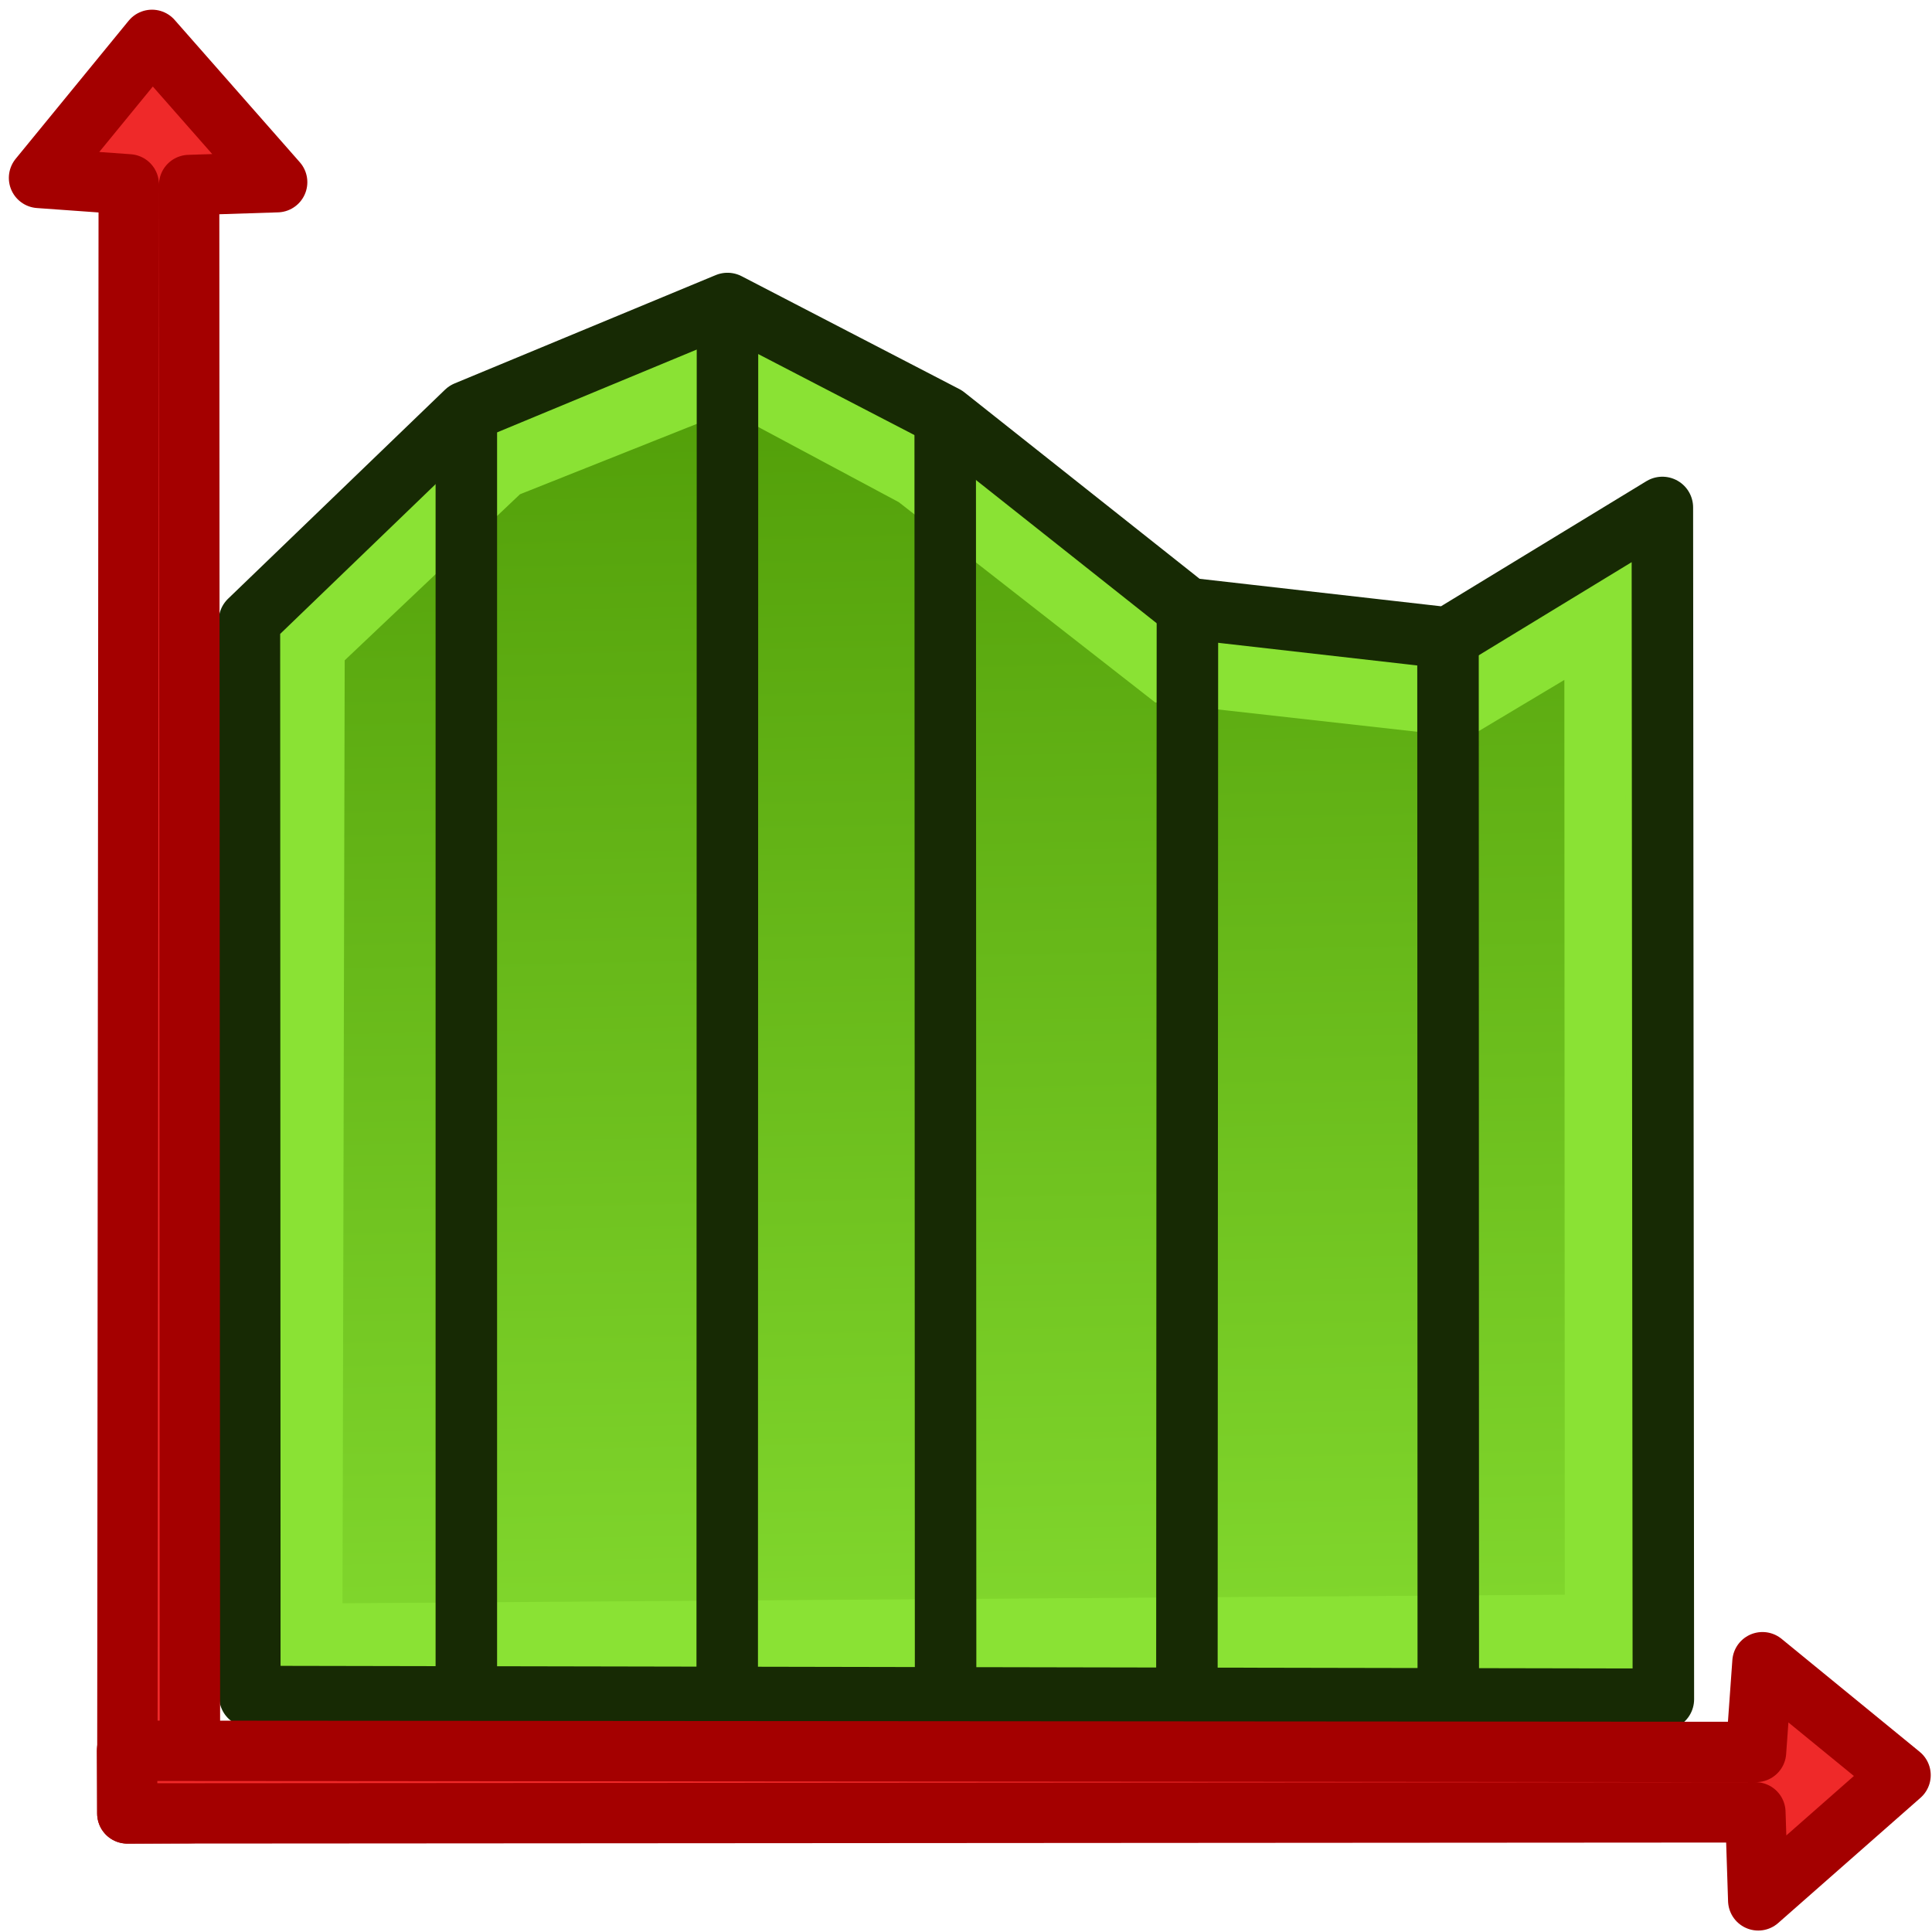
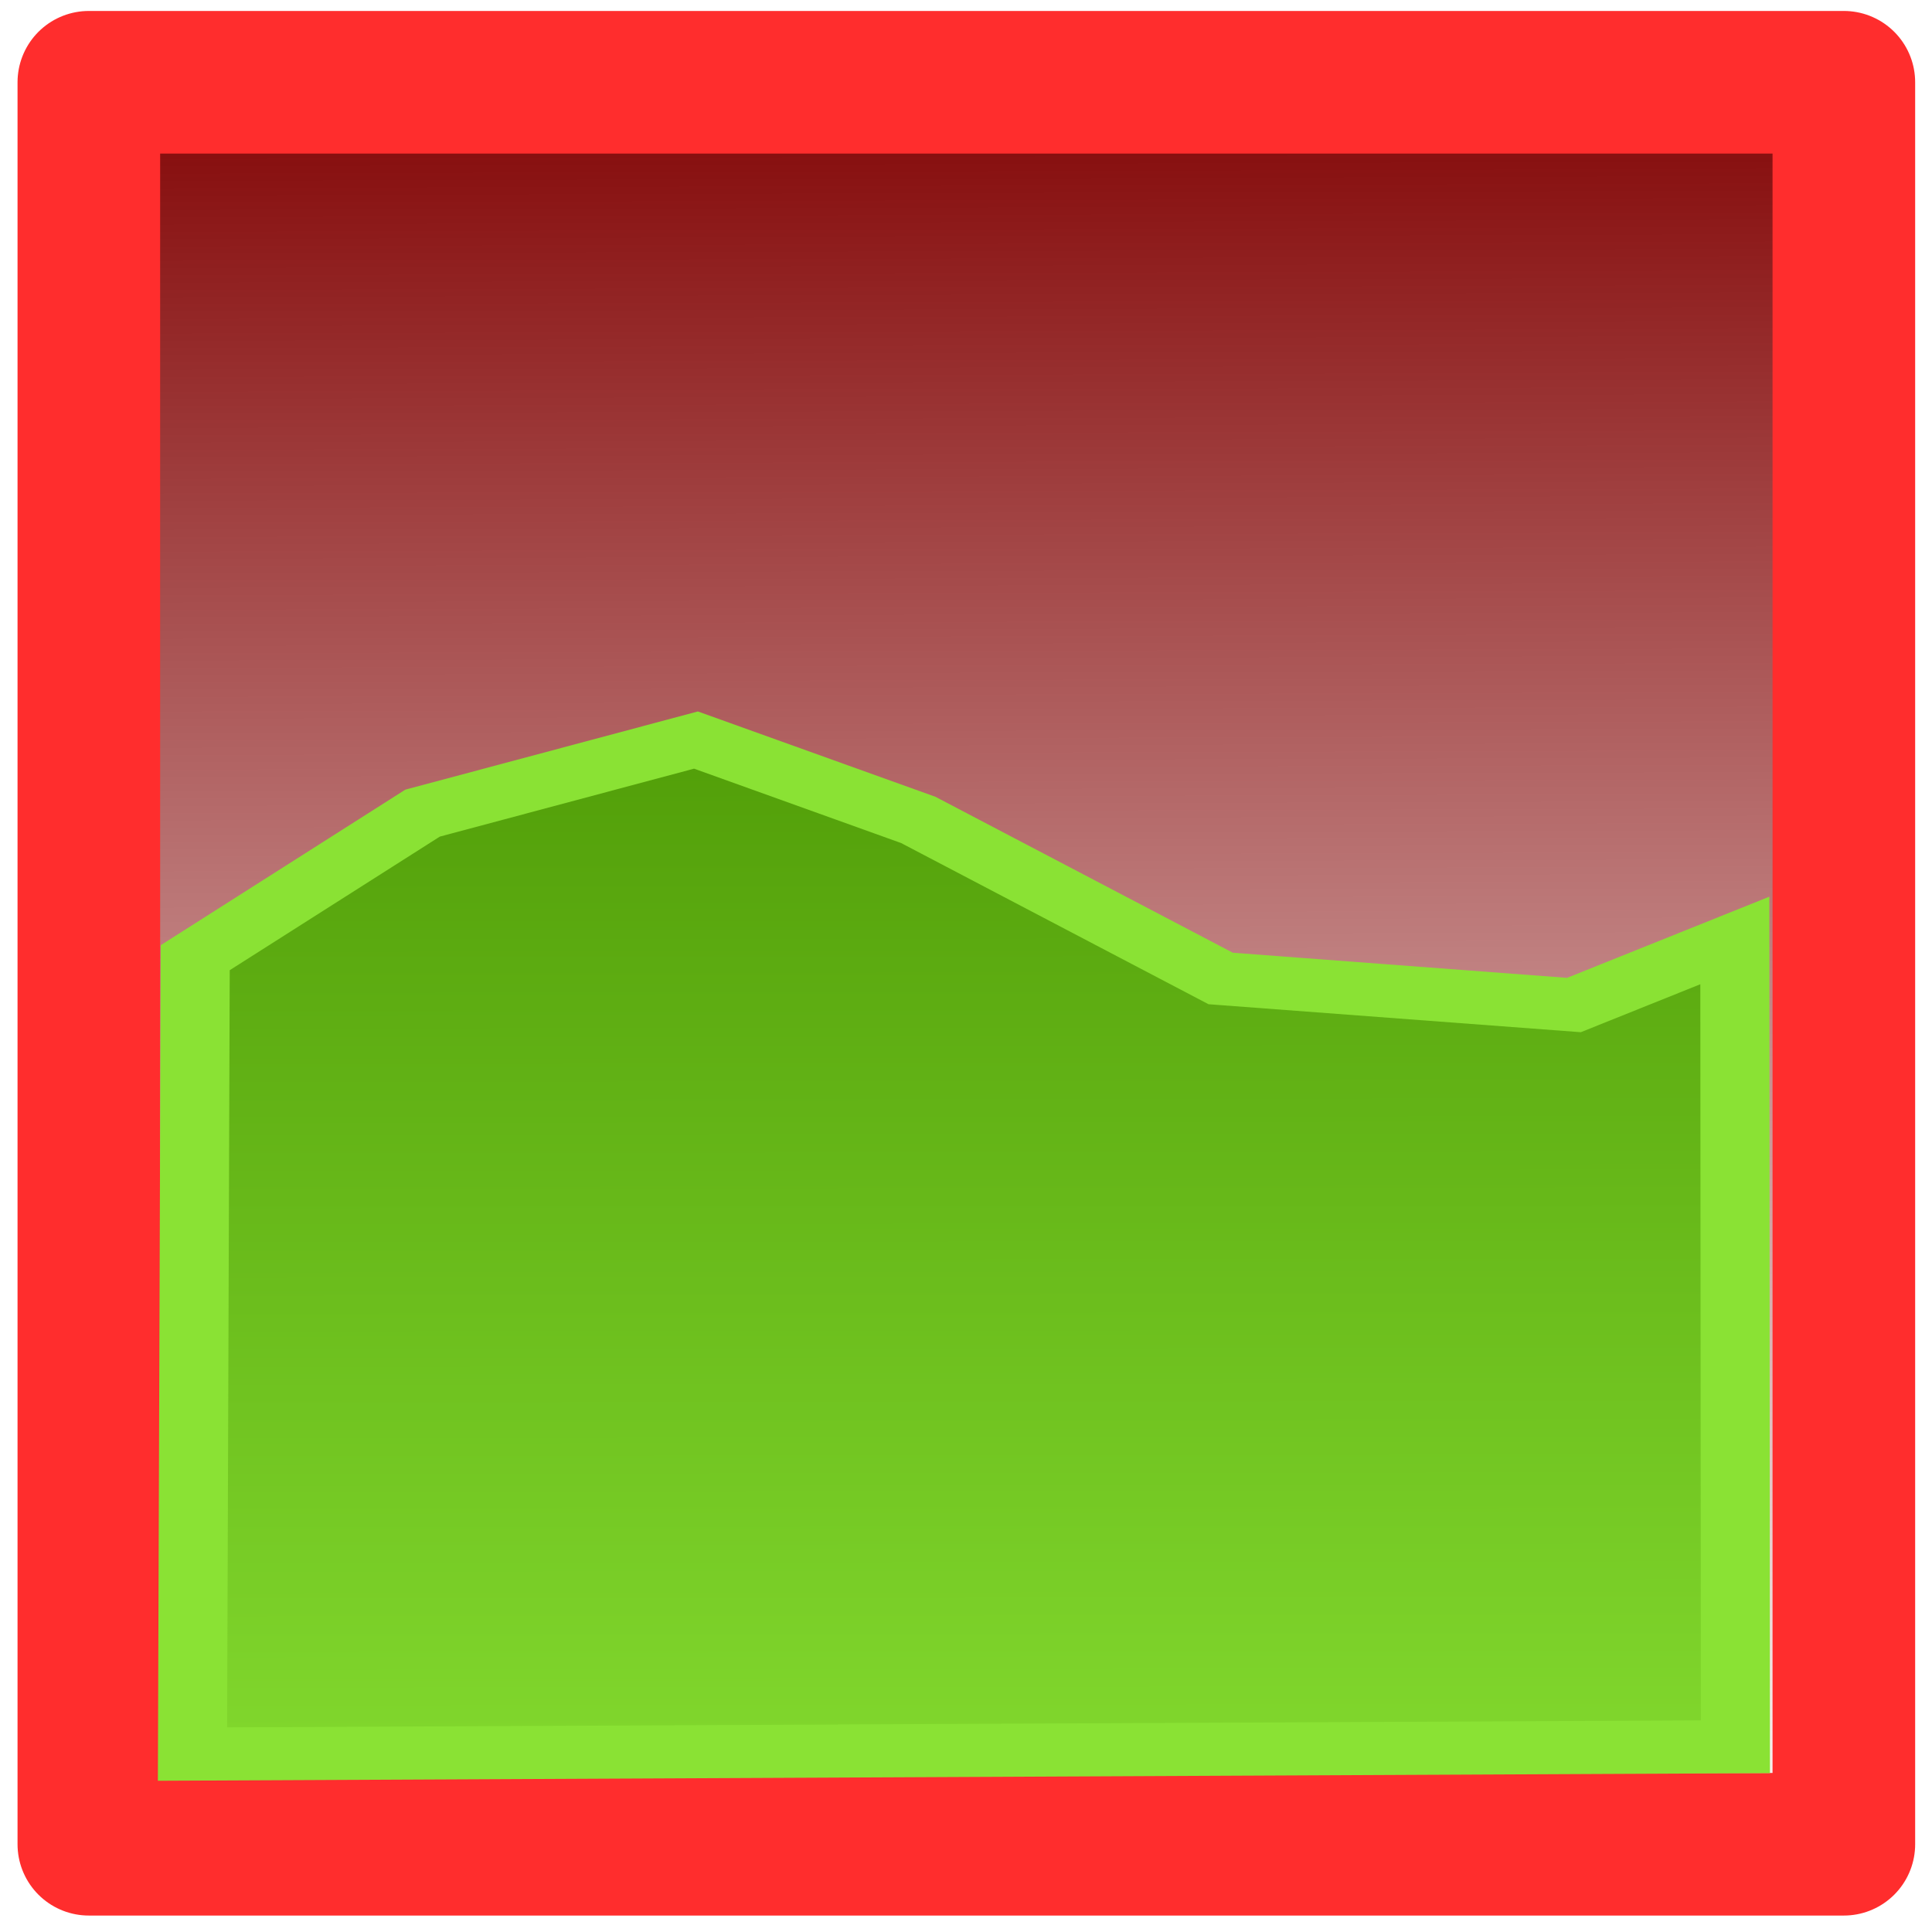
<svg xmlns="http://www.w3.org/2000/svg" xmlns:xlink="http://www.w3.org/1999/xlink" version="1.1" id="svg2860" height="64px" width="64px">
  <defs id="defs2862">
+     <linearGradient id="linearGradient18403">
+       <stop style="stop-color:#800000;stop-opacity:1;" offset="0" id="stop18399" />
+       <stop style="stop-color:#800000;stop-opacity:0;" offset="1" id="stop18401" />
+     </linearGradient>
    <linearGradient id="linearGradient931">
      <stop id="stop927" offset="0" style="stop-color:#4e9a06;stop-opacity:1" />
      <stop id="stop929" offset="1" style="stop-color:#8ae234;stop-opacity:1" />
    </linearGradient>
    <linearGradient id="linearGradient3814">
      <stop id="stop3816" offset="0" style="stop-color:#3465a4;stop-opacity:1;" />
      <stop id="stop3818" offset="1" style="stop-color:#204a87;stop-opacity:1" />
    </linearGradient>
    <linearGradient id="linearGradient3804">
      <stop id="stop3806" offset="0" style="stop-color:#729fcf;stop-opacity:1;" />
      <stop id="stop3808" offset="1" style="stop-color:#3465a4;stop-opacity:1" />
    </linearGradient>
    <radialGradient gradientUnits="userSpaceOnUse" r="19.467" fy="28.87" fx="45.883" cy="28.87" cx="45.883" id="radialGradient3692" xlink:href="#linearGradient3377" />
    <radialGradient gradientTransform="matrix(0.97435,0.2250379,-0.4623105,2.001673,48.48755,-127.9988)" r="19.467" fy="97.37" fx="135.383" cy="97.37" cx="135.383" gradientUnits="userSpaceOnUse" id="radialGradient3703" xlink:href="#linearGradient3377" />
    <linearGradient id="linearGradient3377">
      <stop style="stop-color:#71b2f8;stop-opacity:1;" offset="0" id="stop3379" />
      <stop style="stop-color:#002795;stop-opacity:1;" offset="1" id="stop3381" />
    </linearGradient>
    <radialGradient gradientTransform="matrix(1.385259,-0.05136783,0.03705629,0.9993132,-60.3924,7.704044)" r="19.467" fy="81.87" fx="148.883" cy="81.87" cx="148.883" gradientUnits="userSpaceOnUse" id="radialGradient3705" xlink:href="#linearGradient3377" />
    <linearGradient gradientUnits="userSpaceOnUse" y2="56" x2="-28" y1="14" x1="-35" id="linearGradient3810" xlink:href="#linearGradient3804" />
    <linearGradient gradientUnits="userSpaceOnUse" y2="52" x2="-13" y1="12" x1="-16" id="linearGradient3820" xlink:href="#linearGradient3814" />
    <linearGradient gradientTransform="matrix(-1.366238,-0.09429498,0.1723647,-0.7474235,124.2935,65.10457)" gradientUnits="userSpaceOnUse" y2="38.771" x2="71.759" y1="40.13" x1="66.772" id="linearGradient933" xlink:href="#linearGradient931" />
-     <linearGradient xlink:href="#linearGradient931" id="linearGradient287" gradientUnits="userSpaceOnUse" gradientTransform="matrix(-1.366238,-0.09429498,0.1723647,-0.7474235,124.2935,64.72957)" x1="62.114" y1="66.306" x2="50.786" y2="-2.735" />
+     <linearGradient xlink:href="#linearGradient931" id="linearGradient287" gradientUnits="userSpaceOnUse" gradientTransform="matrix(-1.297078,-0.07819091,0.1636395,-0.6197755,60.58978,95.92779)" x1="62.114" y1="66.306" x2="53.156" y2="-3.034" />
+     <linearGradient xlink:href="#linearGradient18403" id="linearGradient18405" x1="33.666" y1="0.262" x2="33.857" y2="64.262" gradientUnits="userSpaceOnUse" gradientTransform="matrix(0.9478398,0,0,0.9590199,21.43278,0.96949)" />
  </defs>
  <g id="layer1">
-     <g transform="translate(-20,0)" id="g3822">
-       <path style="fill:#8ae234;fill-opacity:1;stroke:#172a04;stroke-width:2.037;stroke-linecap:butt;stroke-linejoin:round;stroke-opacity:1" d="m 28.277,56.2 -0.015,-35.633 7.186,-6.924 8.651,-3.589 7.212,3.739 8.024,6.36 8.632,0.982 7.101,-4.325 0.033,39.48 z" id="path3800" />
-       <path id="path925" d="m 72.855,53.837 -42.53,0.299 0.076,-32.701 6.266,-5.936 7.536,-3 6.128,3.279 8.336,6.511 9.738,1.09 4.434,-2.651 z" style="fill:url(#linearGradient287);fill-opacity:1;stroke:#8ae234;stroke-width:2.037;stroke-linecap:butt;stroke-linejoin:miter;stroke-miterlimit:4;stroke-dasharray:none;stroke-opacity:1" />
-       <path id="path3010-6-7-5" d="m 29.181,6.035 -2.916,0.094 0.028,53.931 -2.075,0.012 L 24.265,6.107 21.293,5.894 25.035,1.321 Z" style="fill:#ef2929;stroke:#a40000;stroke-width:2;stroke-linecap:butt;stroke-linejoin:round;stroke-opacity:1" />
-       <path id="path858" d="M 44.099,10.054 44.09,55.333" style="fill:none;stroke:#172a04;stroke-width:2.037;stroke-linecap:butt;stroke-linejoin:miter;stroke-miterlimit:4;stroke-dasharray:none;stroke-opacity:1" />
-       <path id="path858-3" d="M 35.448,13.643 35.448,55.456" style="fill:none;stroke:#172a04;stroke-width:2.037;stroke-linecap:butt;stroke-linejoin:miter;stroke-miterlimit:4;stroke-dasharray:none;stroke-opacity:1" />
-       <path id="path858-3-5" d="m 51.311,13.793 0.013,41.614" style="fill:none;stroke:#172a04;stroke-width:2.037;stroke-linecap:butt;stroke-linejoin:miter;stroke-miterlimit:4;stroke-dasharray:none;stroke-opacity:1" />
-       <path id="path858-3-5-5" d="m 59.335,20.153 -0.017,35.246" style="fill:none;stroke:#172a04;stroke-width:2.037;stroke-linecap:butt;stroke-linejoin:miter;stroke-miterlimit:4;stroke-dasharray:none;stroke-opacity:1" />
-       <path id="path858-3-5-5-6" d="m 67.967,21.135 0.009,34.318" style="fill:none;stroke:#172a04;stroke-width:2.037;stroke-linecap:butt;stroke-linejoin:miter;stroke-miterlimit:4;stroke-dasharray:none;stroke-opacity:1" />
+     <g transform="translate(-20)" id="g3822">
+       <path id="path3010-6-7-5" style="fill:url(#linearGradient18405);fill-opacity:1;stroke:#ff2d2d;stroke-width:4.724;stroke-linecap:butt;stroke-linejoin:round;stroke-miterlimit:4;stroke-dasharray:none;stroke-opacity:1" d="M 81.08,2.725 H 22.943 c 0,58.368 0,0 0,58.368 h 58.137 z" />
+       <g id="g3108" transform="matrix(1.265824,0,0,0.9728954,62.60719,-26.67649)">
+         <path id="path925" d="m 11.755,86.896 -40.377,0.248 0.072,-27.116 5.949,-4.922 7.154,-2.488 5.818,2.719 7.914,5.399 9.245,0.904 4.21,-2.198 z" style="fill:url(#linearGradient287);fill-opacity:1;stroke:#8ae234;stroke-width:1.807;stroke-linecap:butt;stroke-linejoin:miter;stroke-miterlimit:4;stroke-dasharray:none;stroke-opacity:1" />
+       </g>
    </g>
-     <path id="path3010-6-7-5-1" d="m 58.244,62.952 -0.095,-2.916 -53.931,0.036 -0.012,-2.075 53.965,0.039 0.213,-2.973 4.574,3.741 z" style="fill:#ef2929;stroke:#a40000;stroke-width:2;stroke-linecap:butt;stroke-linejoin:round;stroke-opacity:1" />
  </g>
</svg>
